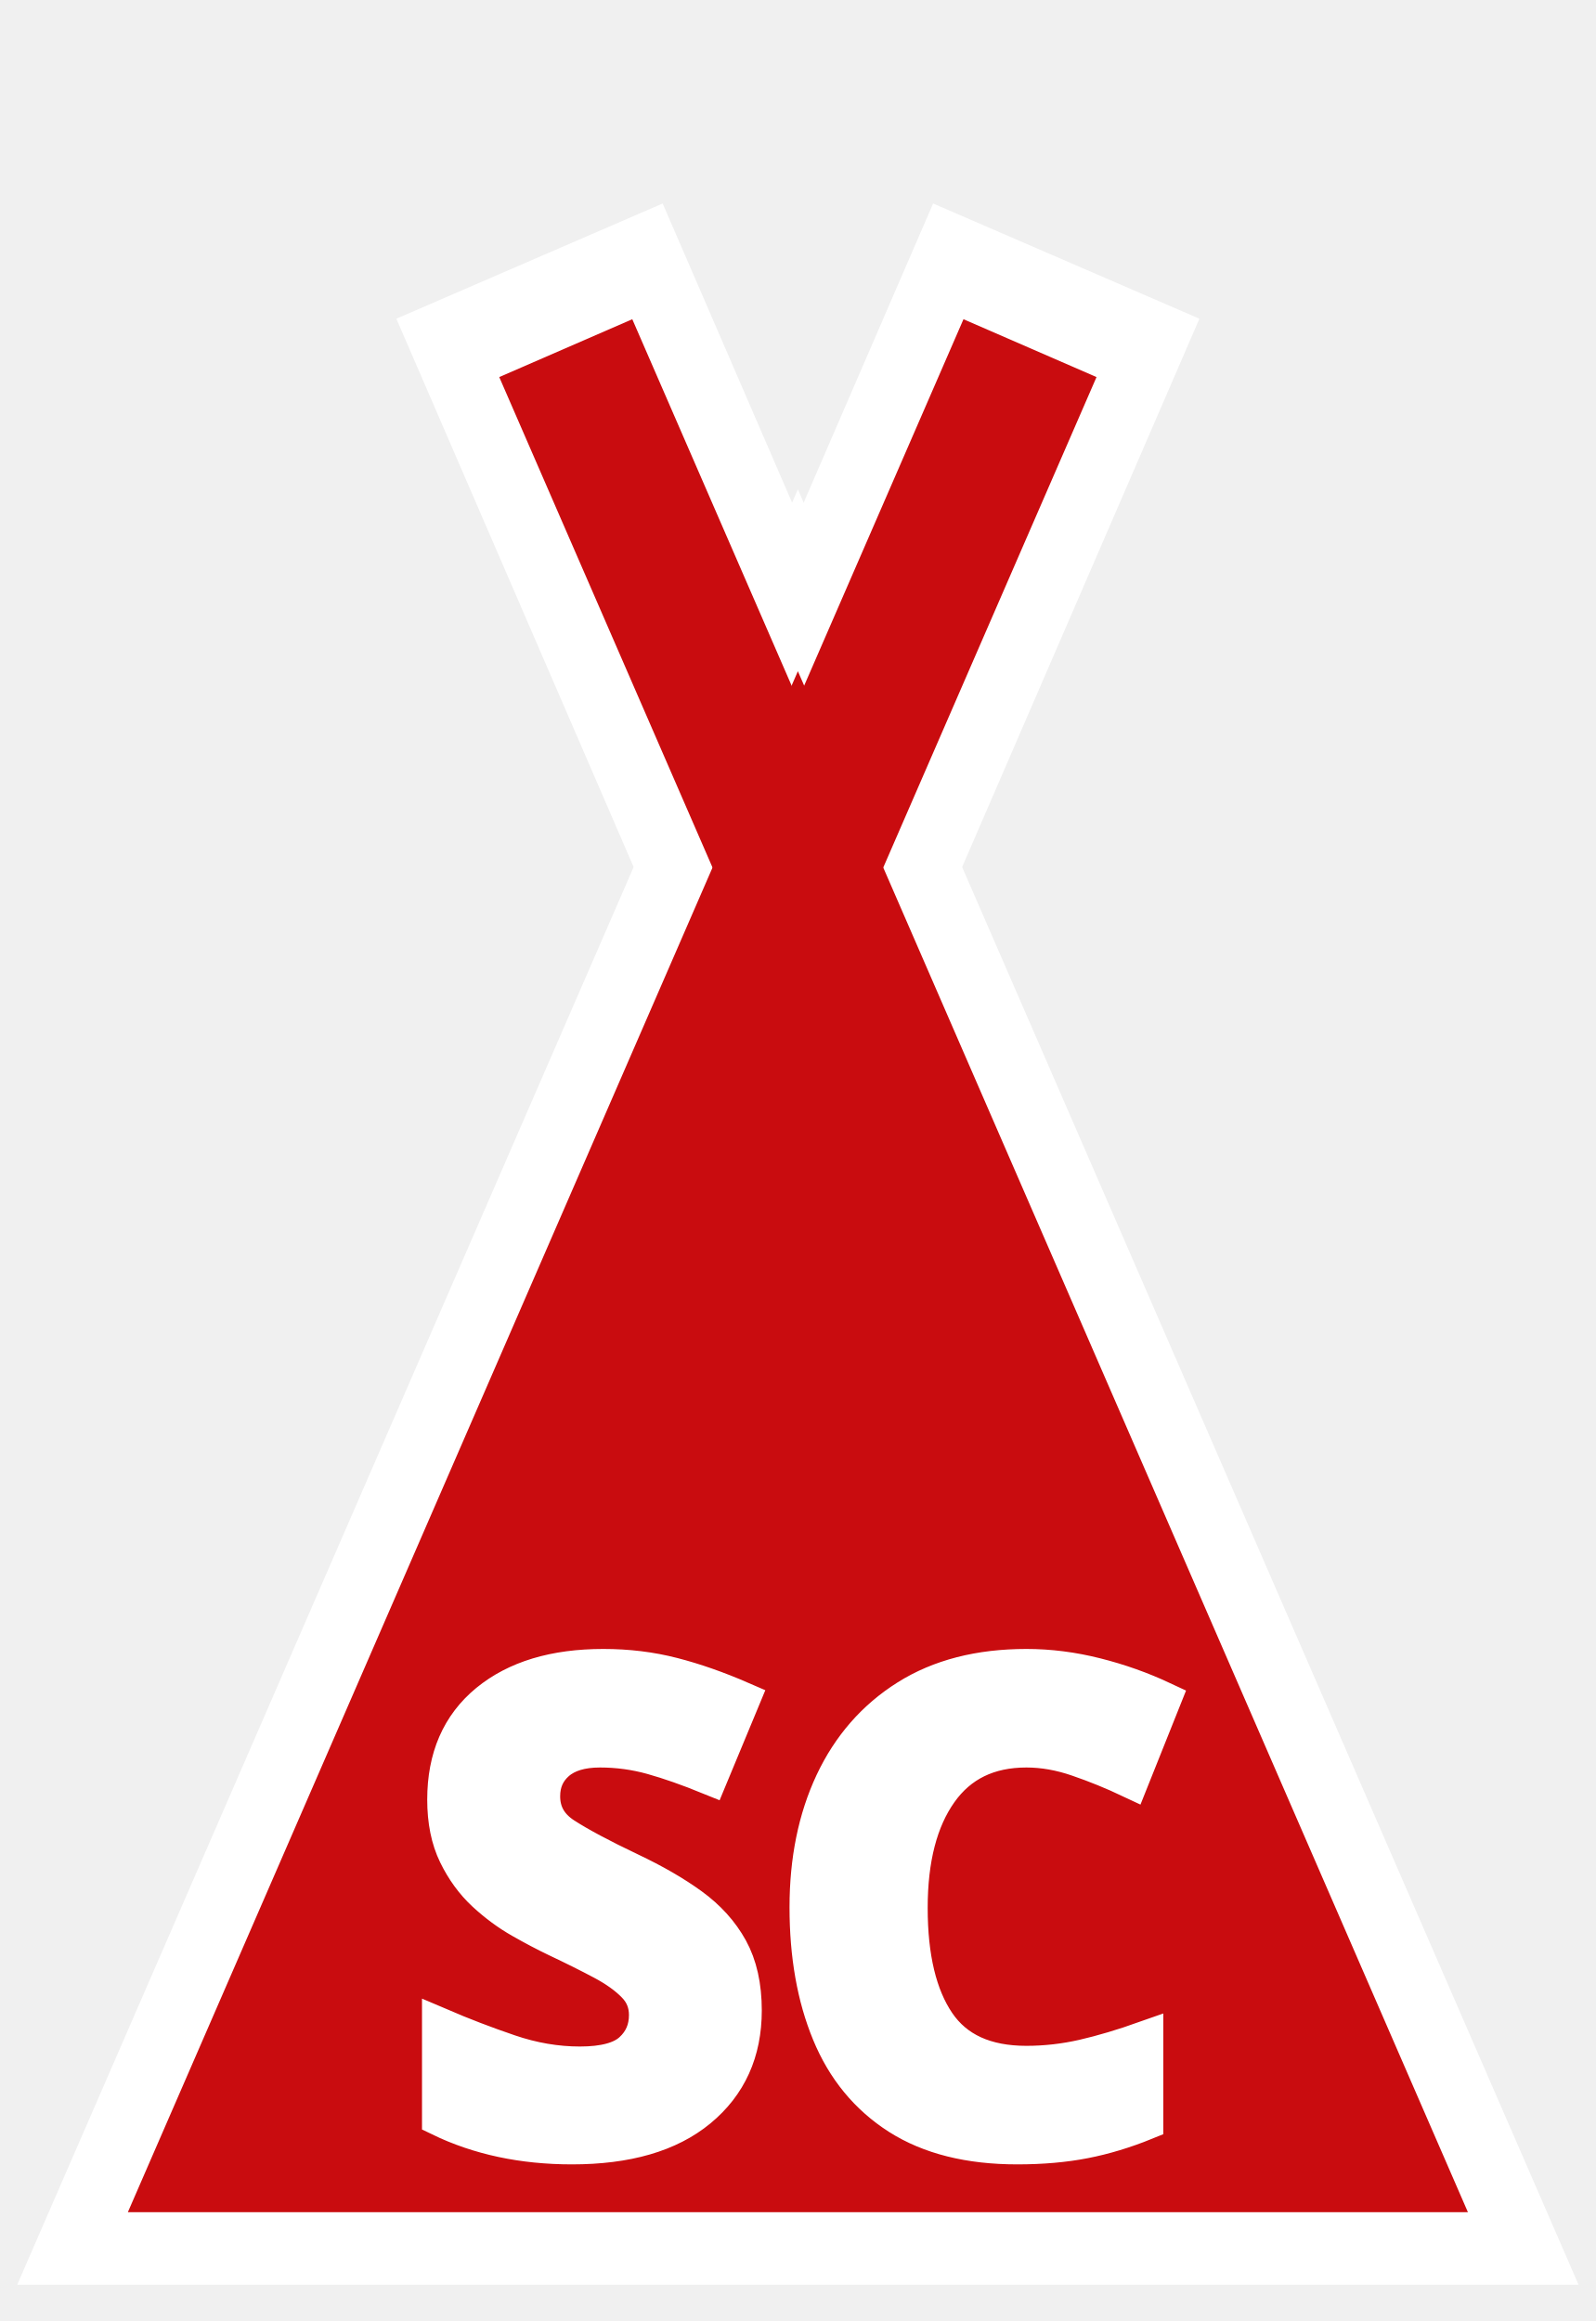
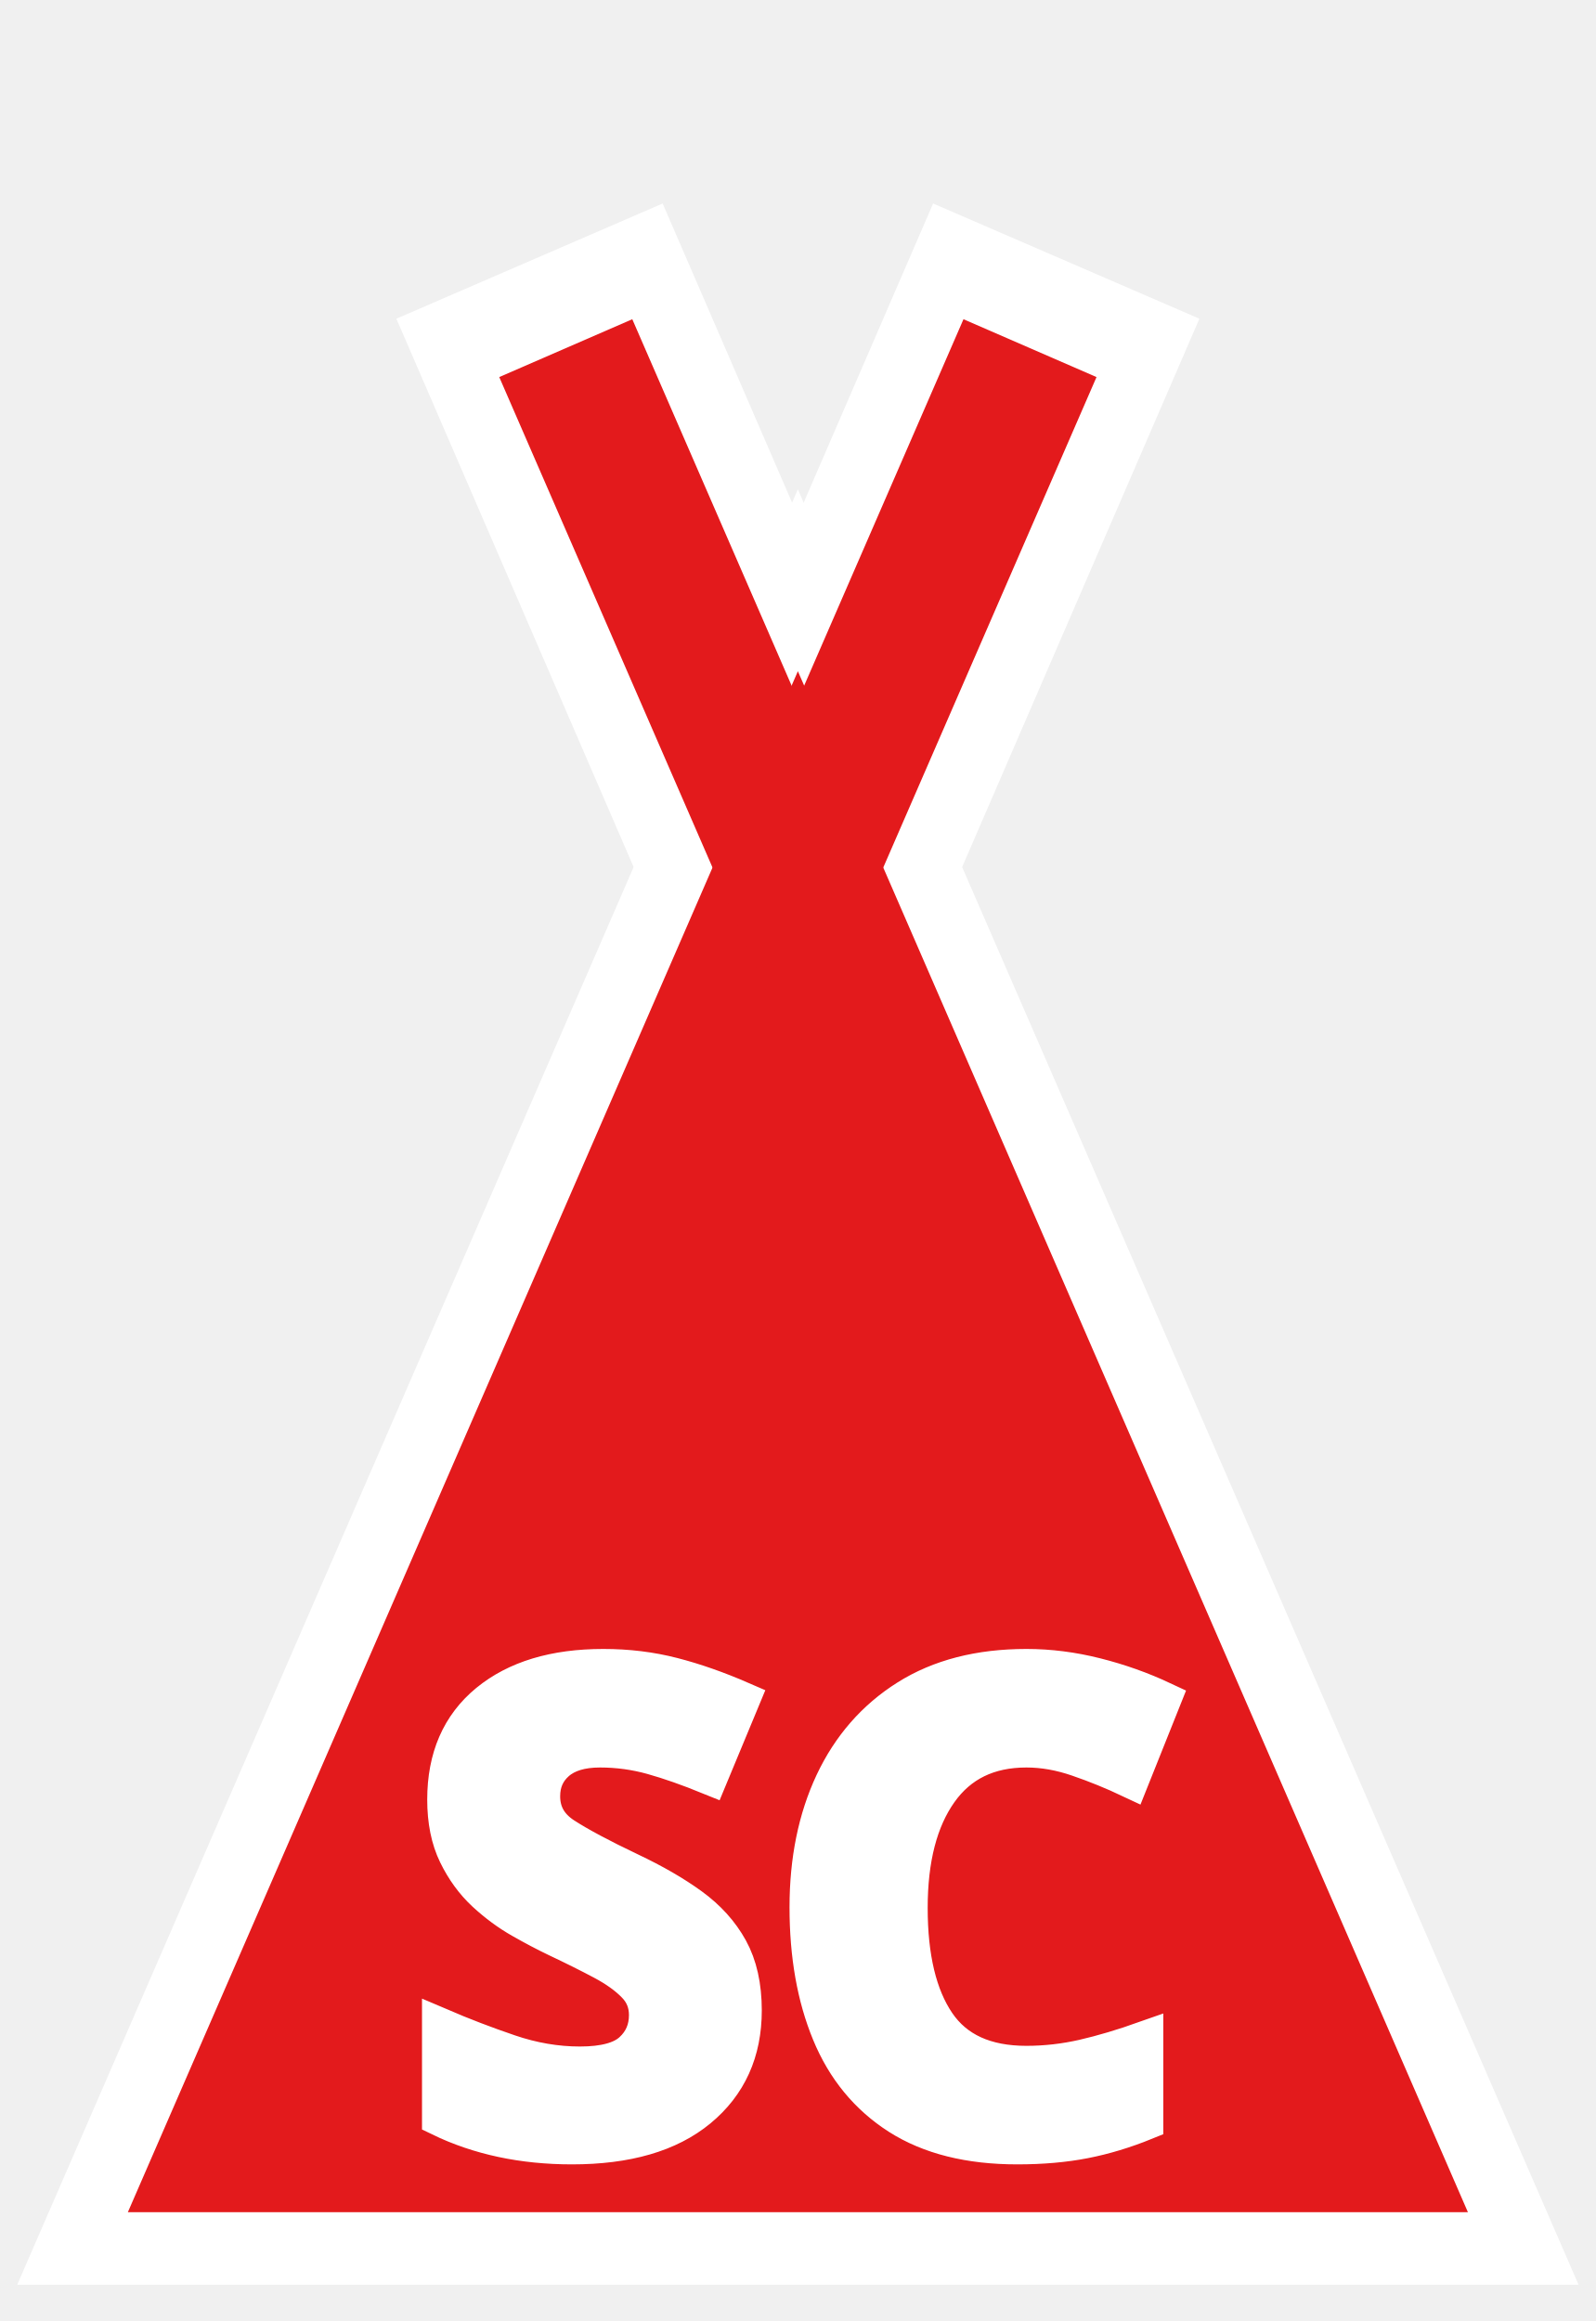
<svg xmlns="http://www.w3.org/2000/svg" xmlns:xlink="http://www.w3.org/1999/xlink" version="1.1" baseProfile="full" width="220px" height="320px" viewBox="0 0 220 320">
  <style>
    /*  */
    text {
      fill: #ffffff;
      stroke: #ffffff;
      stroke-width: 5px;
      font-family: Sans-Serif;
      font-weight: bold;
    }
    .label-hsc {
      
        display: none;
      
    }
    .label-h {
      
        display: none;
      
    }
    .label-sc {
      
        display: block;
      
    }
    /*  */
  </style>
  <defs>
    <polygon id="tent" points="10,310                                110,80                                210,310" />
    <clipPath id="tent-clip">
      <use xlink:href="#tent" />
    </clipPath>
    <line id="tent-diagonal" x1="90" y1="320" x2="210" y2="44" clip-path="url(#tent-clip)" />
  </defs>
  <line x1="102" y1="140" x2="147" y2="36" stroke="#ffffff" stroke-width="40" />
  <line x1="118" y1="140" x2="73" y2="36" stroke="#ffffff" stroke-width="40" />
-   <use xlink:href="#tent" fill="#c90c0f" />
+   <use xlink:href="#tent" fill="#e31a1c" />
  <use xlink:href="#tent" stroke="#ffffff" stroke-width="10" fill-opacity="0" id="white-outline" />
-   <line x1="102" y1="140" x2="142" y2="48" stroke="#c90c0f" stroke-width="20" />
-   <line x1="118" y1="140" x2="78" y2="48" stroke="#c90c0f" stroke-width="20" />
+   <line x1="102" y1="140" x2="142" y2="48" stroke="#e31a1c" stroke-width="20" />
+   <line x1="118" y1="140" x2="78" y2="48" stroke="#e31a1c" stroke-width="20" />
  <text x="110" y="295" font-size="90" text-anchor="middle" class="label-hsc">SC</text>
  <text x="110" y="220" font-size="80" text-anchor="middle" class="label-hsc">H</text>
  <text x="110" y="290" font-size="120" text-anchor="middle" class="label-h">H</text>
  <text x="110" y="295" font-size="90" text-anchor="middle" class="label-sc">SC</text>
</svg>
